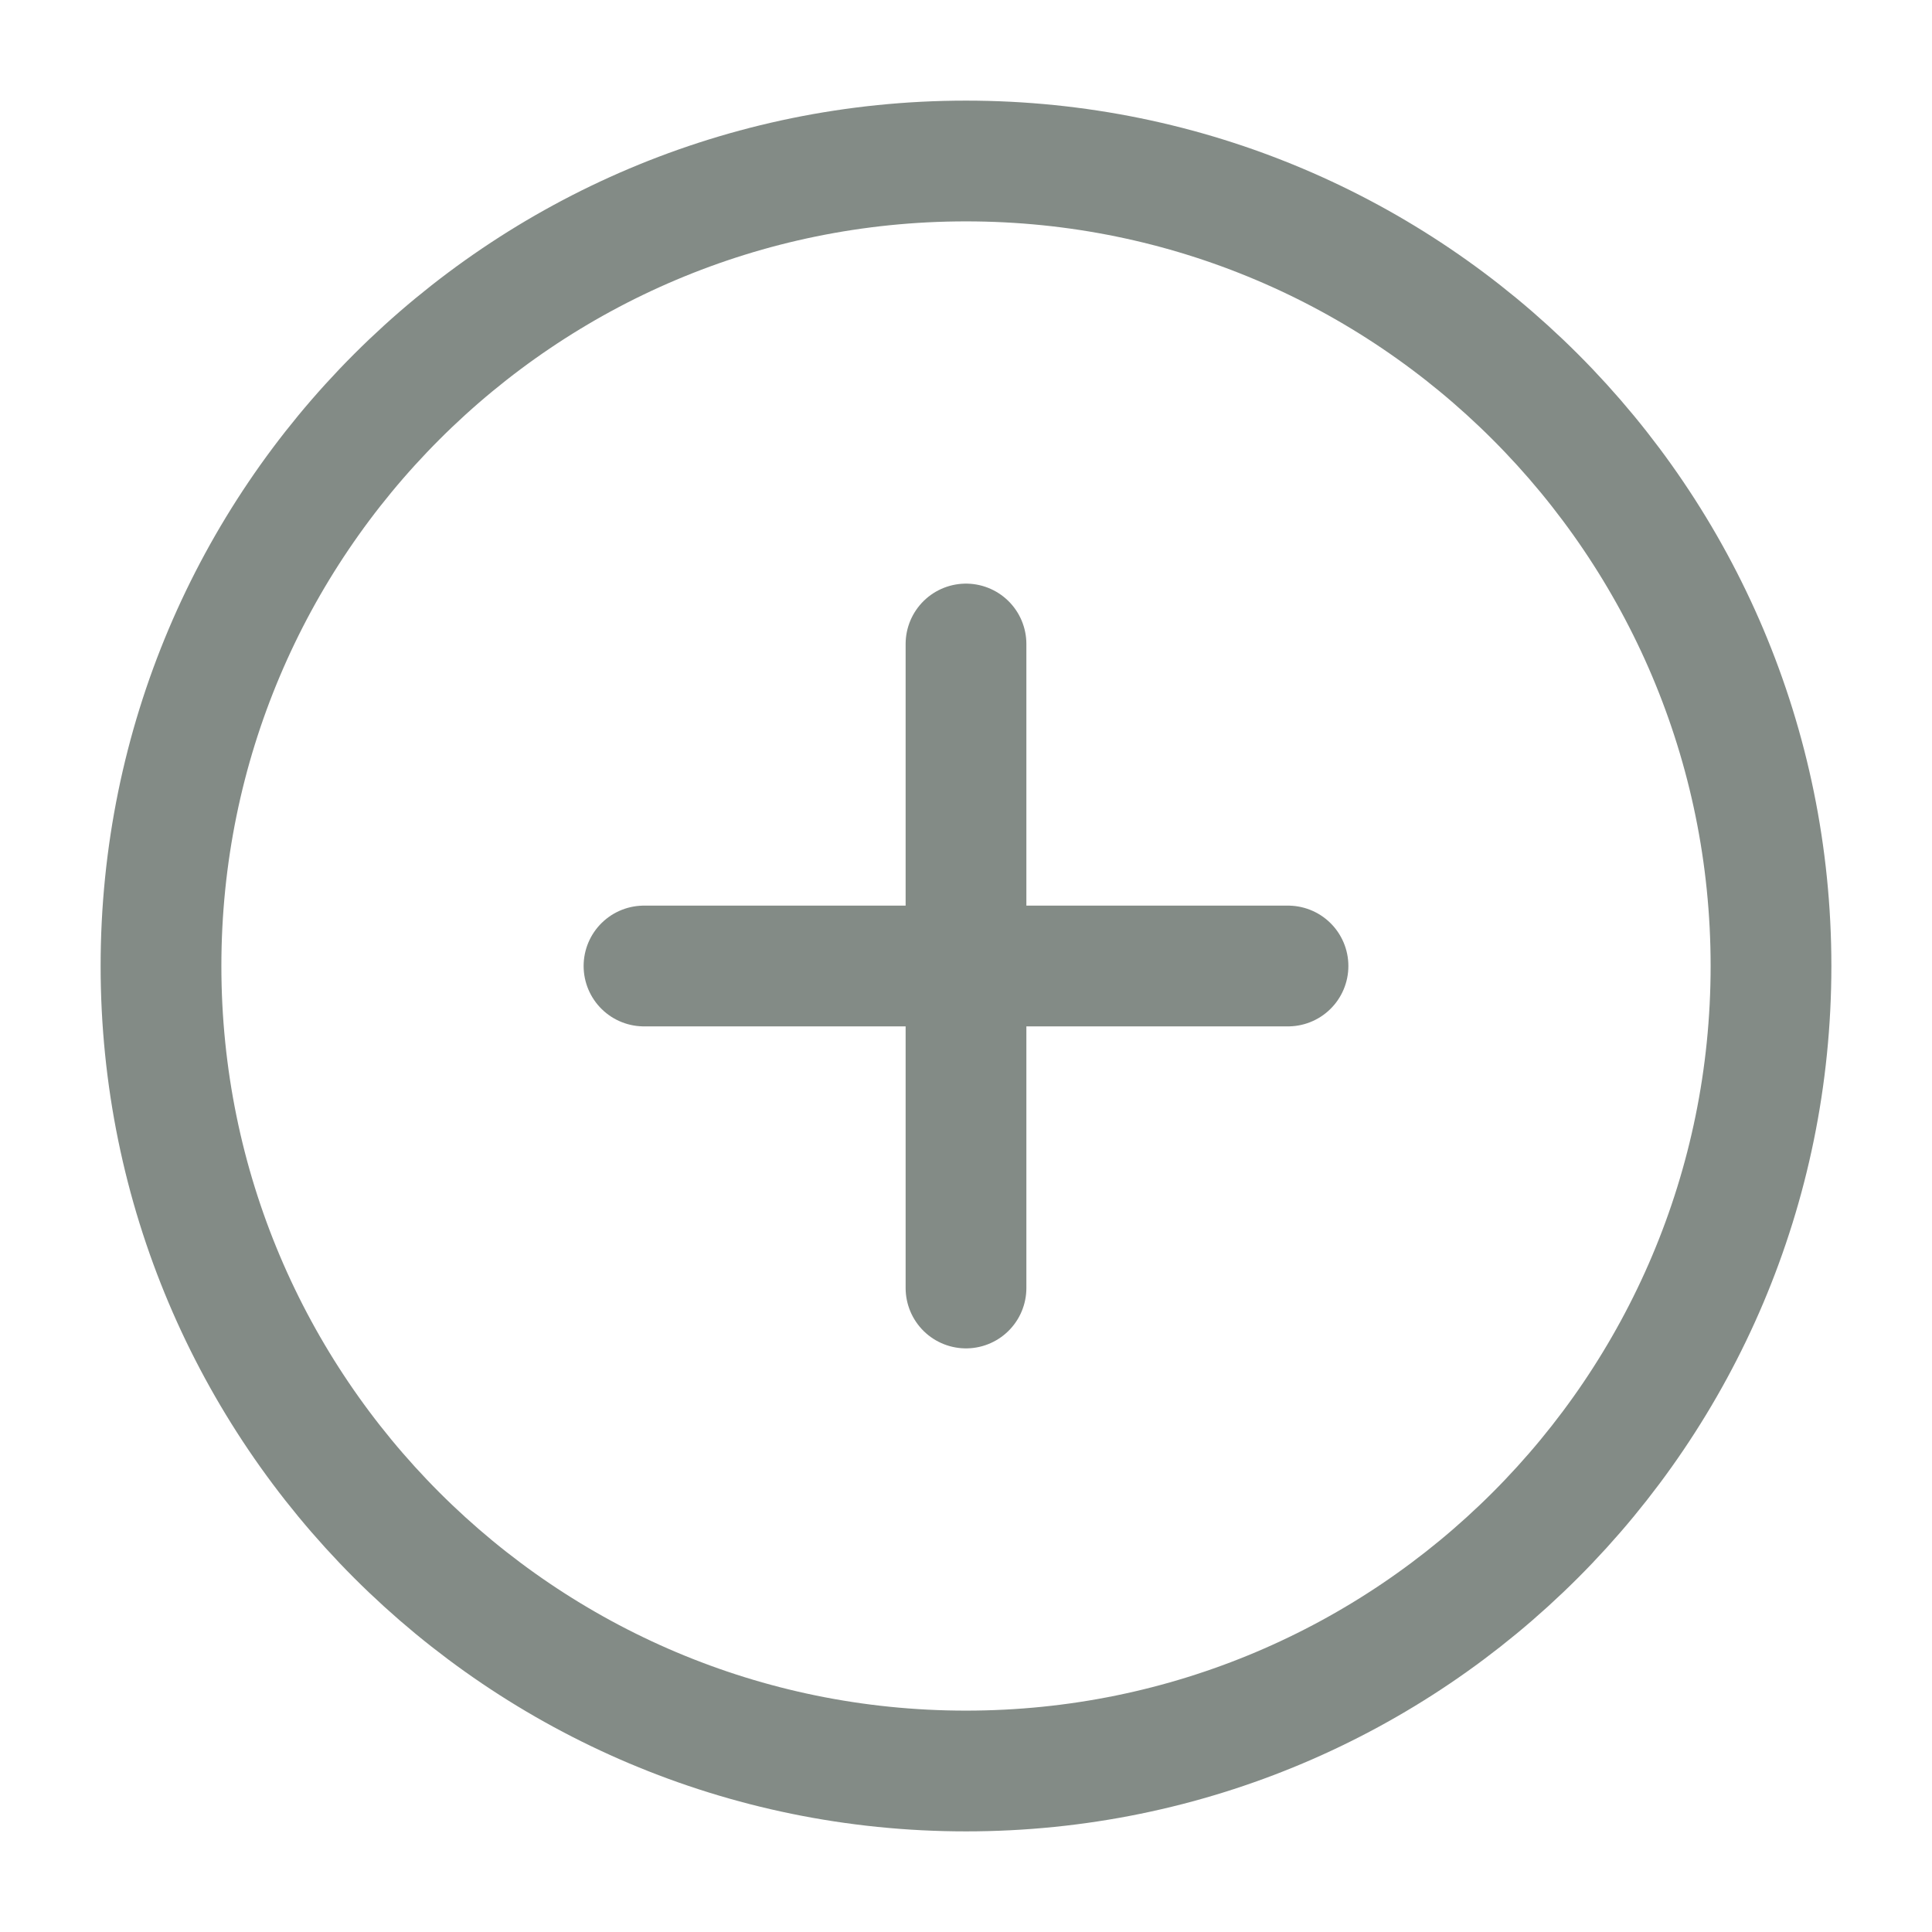
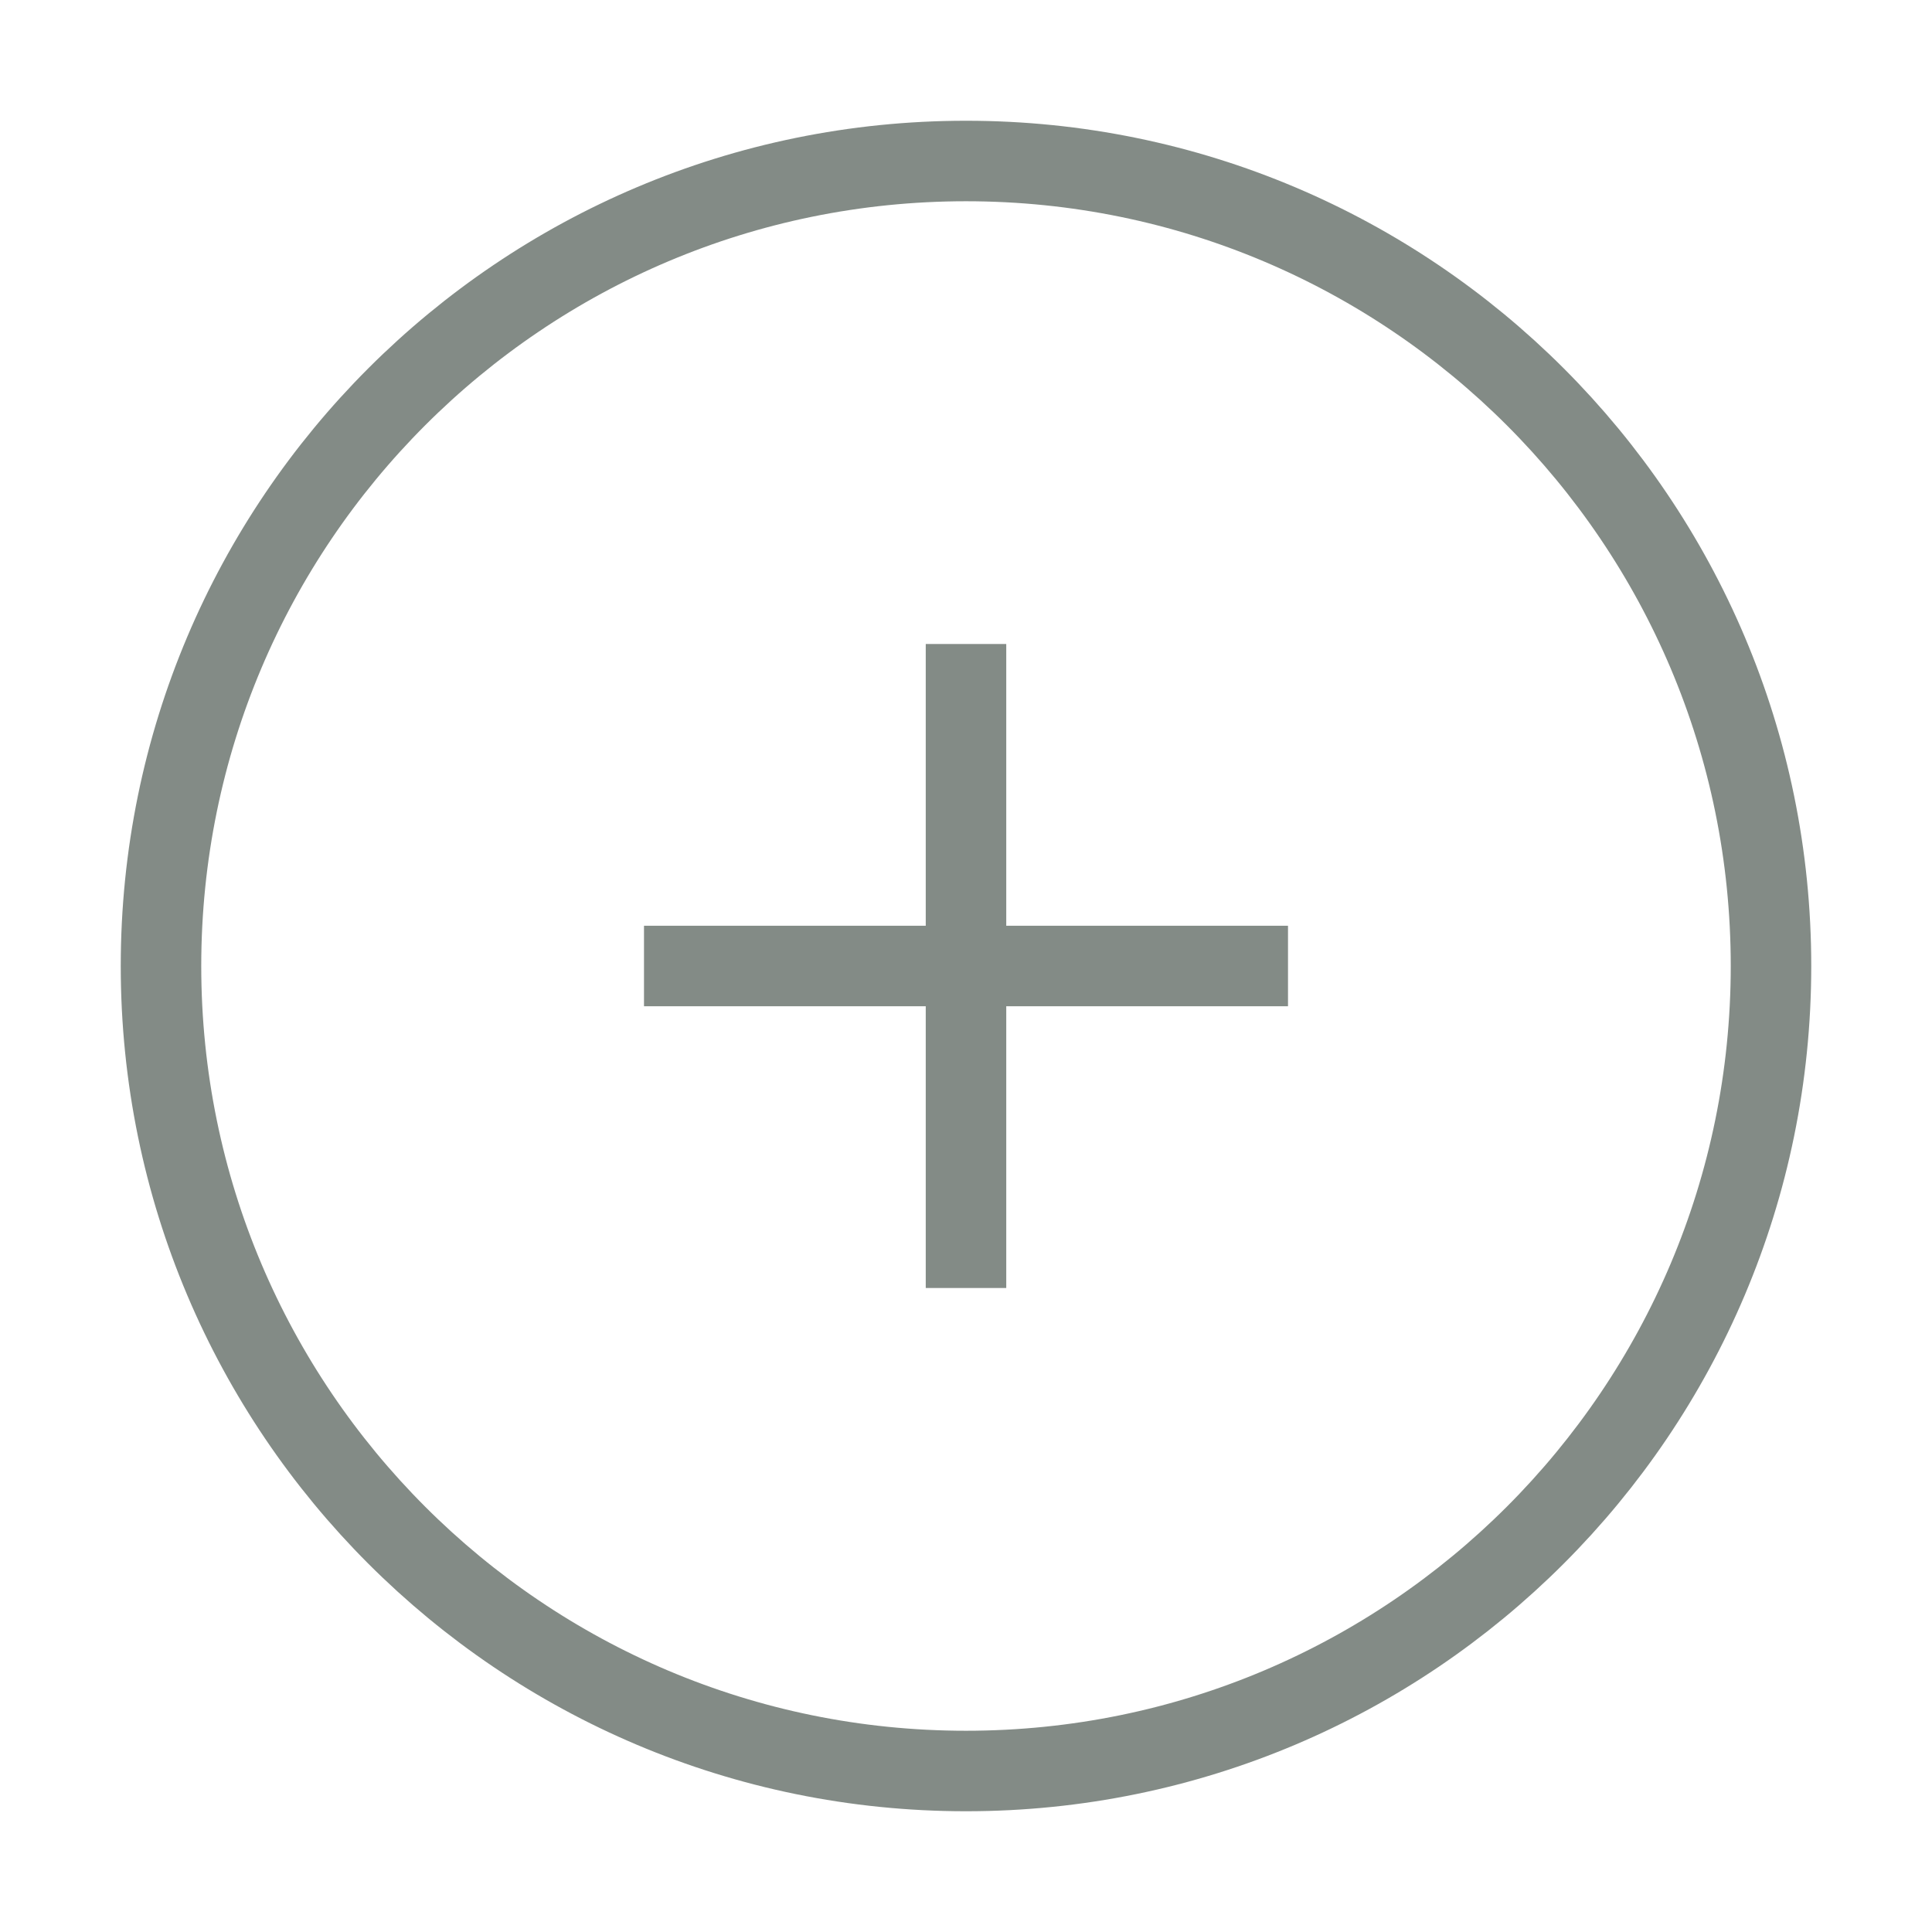
<svg xmlns="http://www.w3.org/2000/svg" width="24" height="24" viewBox="0 0 24 24" fill="none">
-   <path d="M12 8V16M16 12H8" stroke="#08190E" stroke-opacity="0.5" stroke-width="1.5" stroke-linecap="round" stroke-linejoin="round" />
-   <path d="M22 12C22 6.477 17.523 2 12 2C6.477 2 2 6.477 2 12C2 17.523 6.477 22 12 22C17.523 22 22 17.523 22 12Z" stroke="#08190E" stroke-opacity="0.5" stroke-width="1.5" />
+   <path d="M12 8V16M16 12H8" stroke="#08190E" stroke-opacity="0.5" strokeWidth="1.5" strokeLinecap="round" strokeLinejoin="round" />
+   <path d="M22 12C22 6.477 17.523 2 12 2C6.477 2 2 6.477 2 12C2 17.523 6.477 22 12 22C17.523 22 22 17.523 22 12Z" stroke="#08190E" stroke-opacity="0.5" strokeWidth="1.5" />
</svg>
